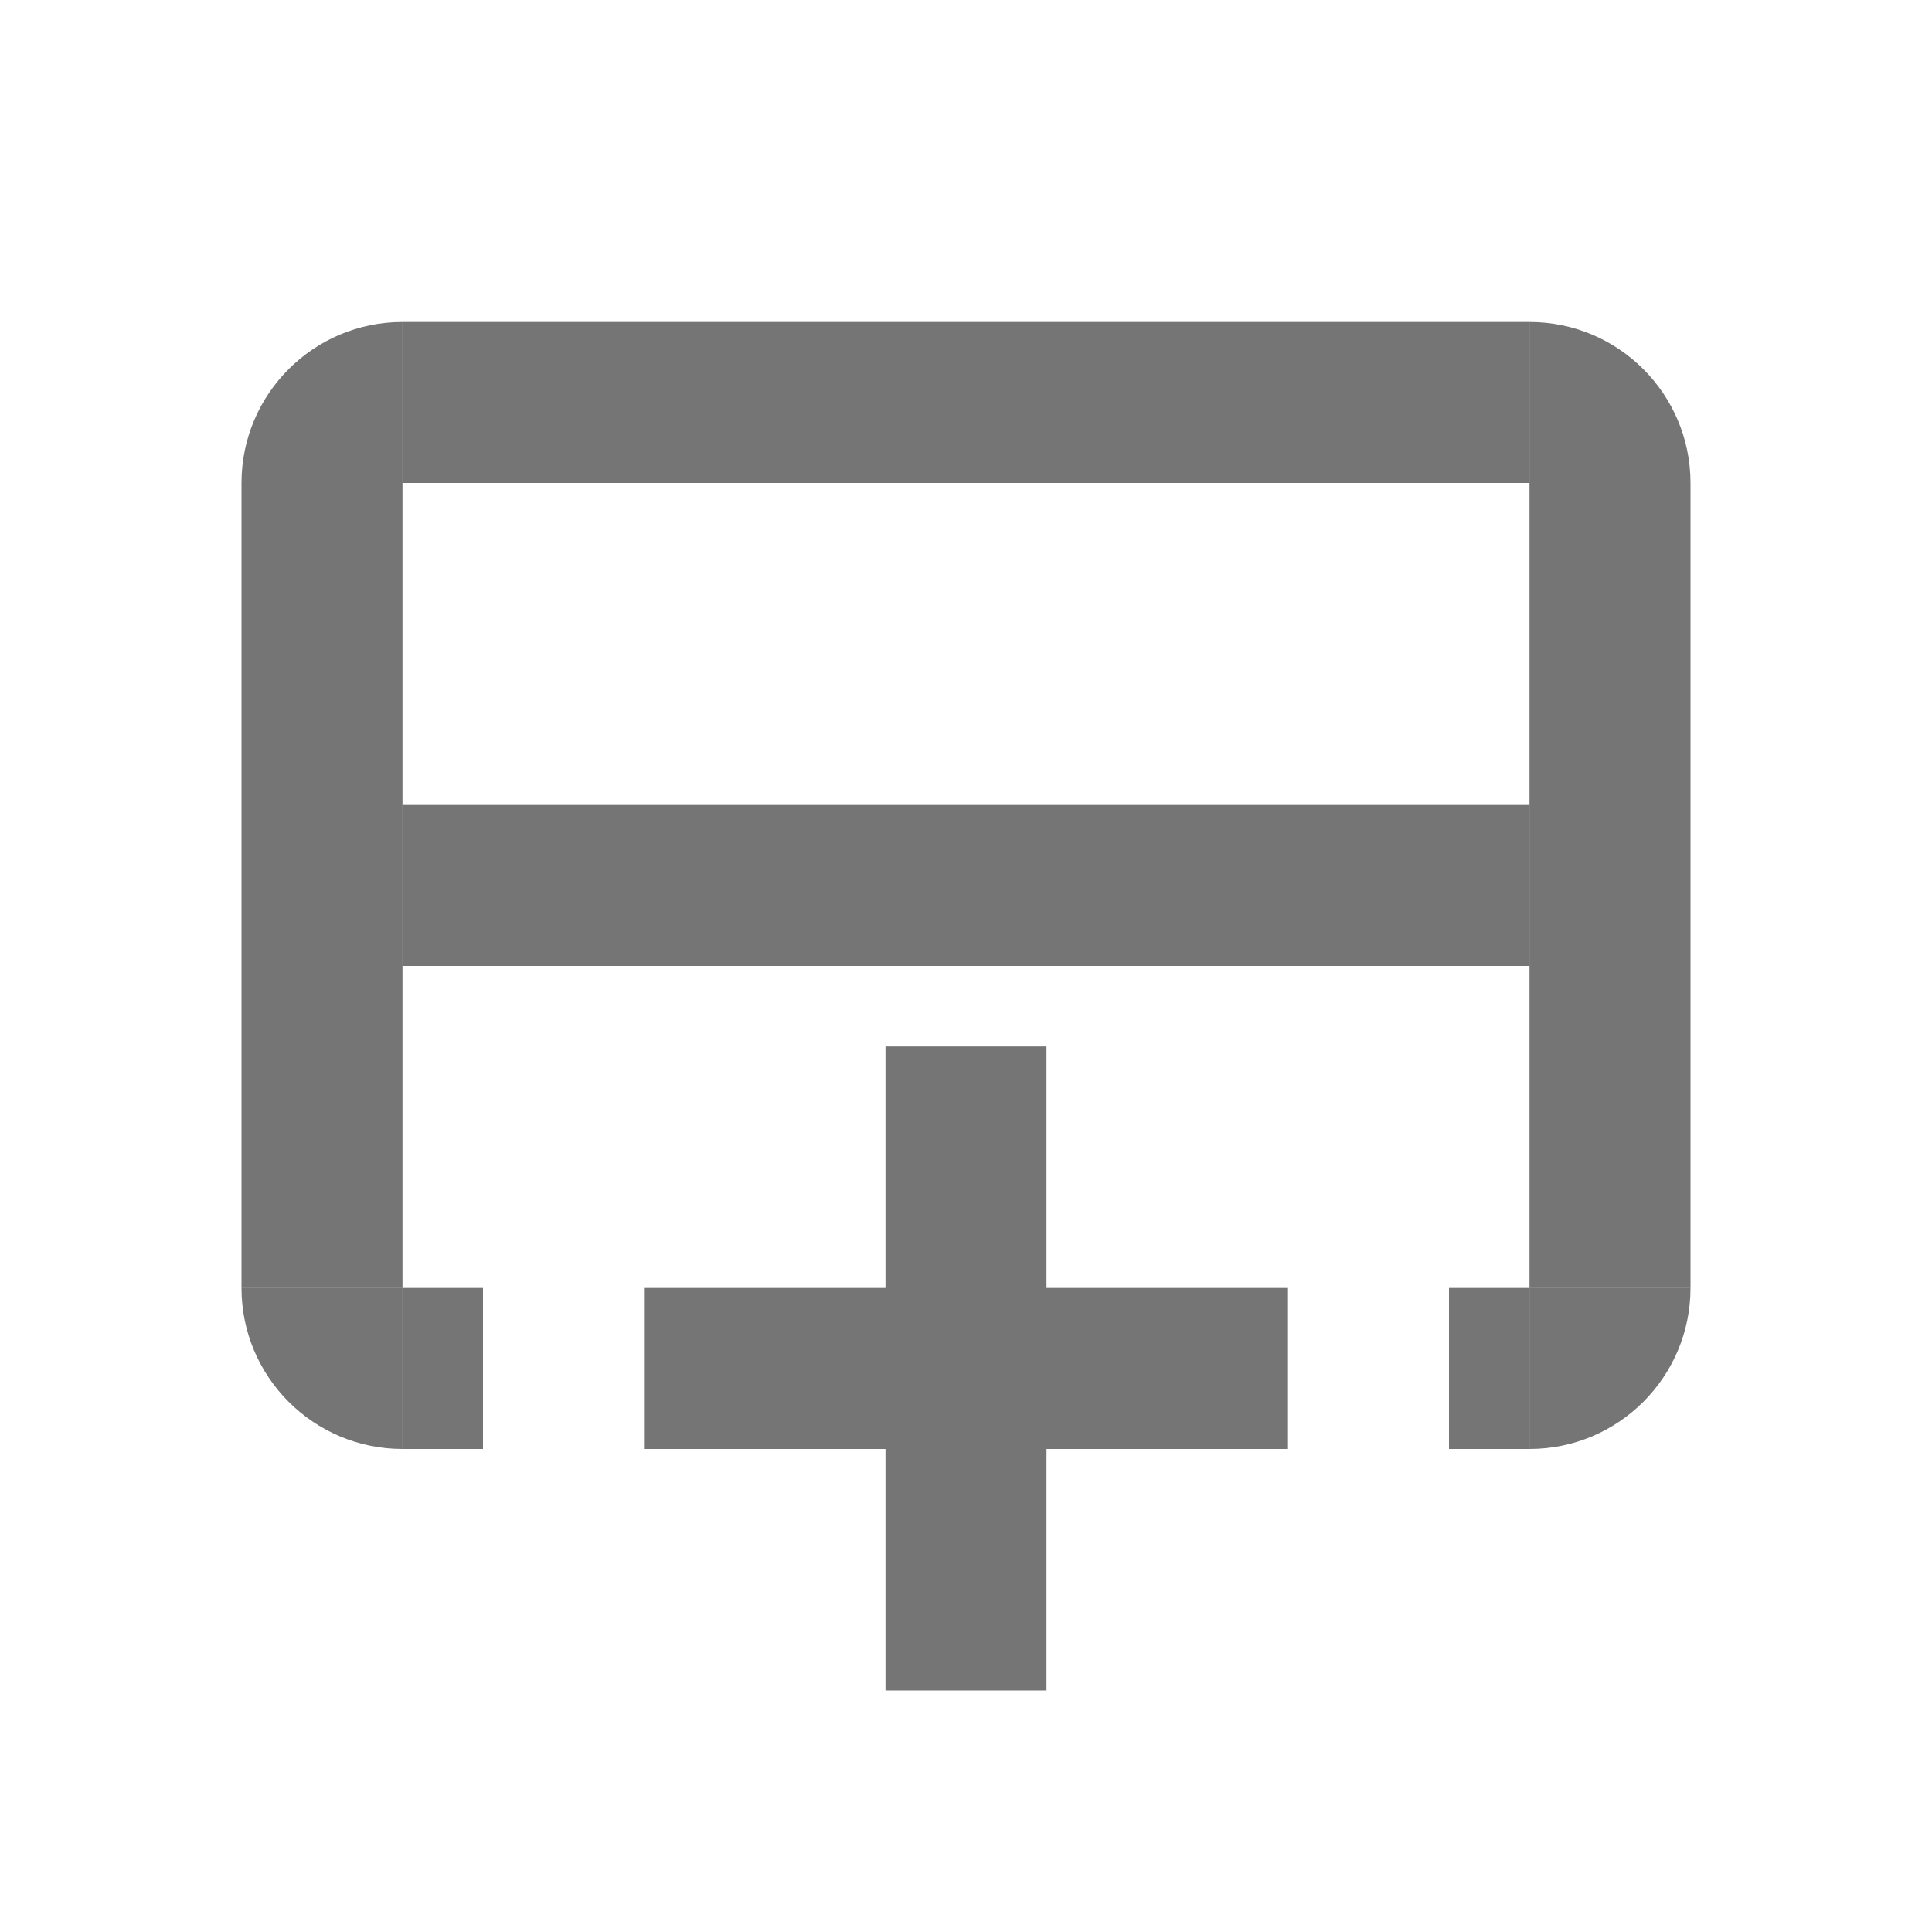
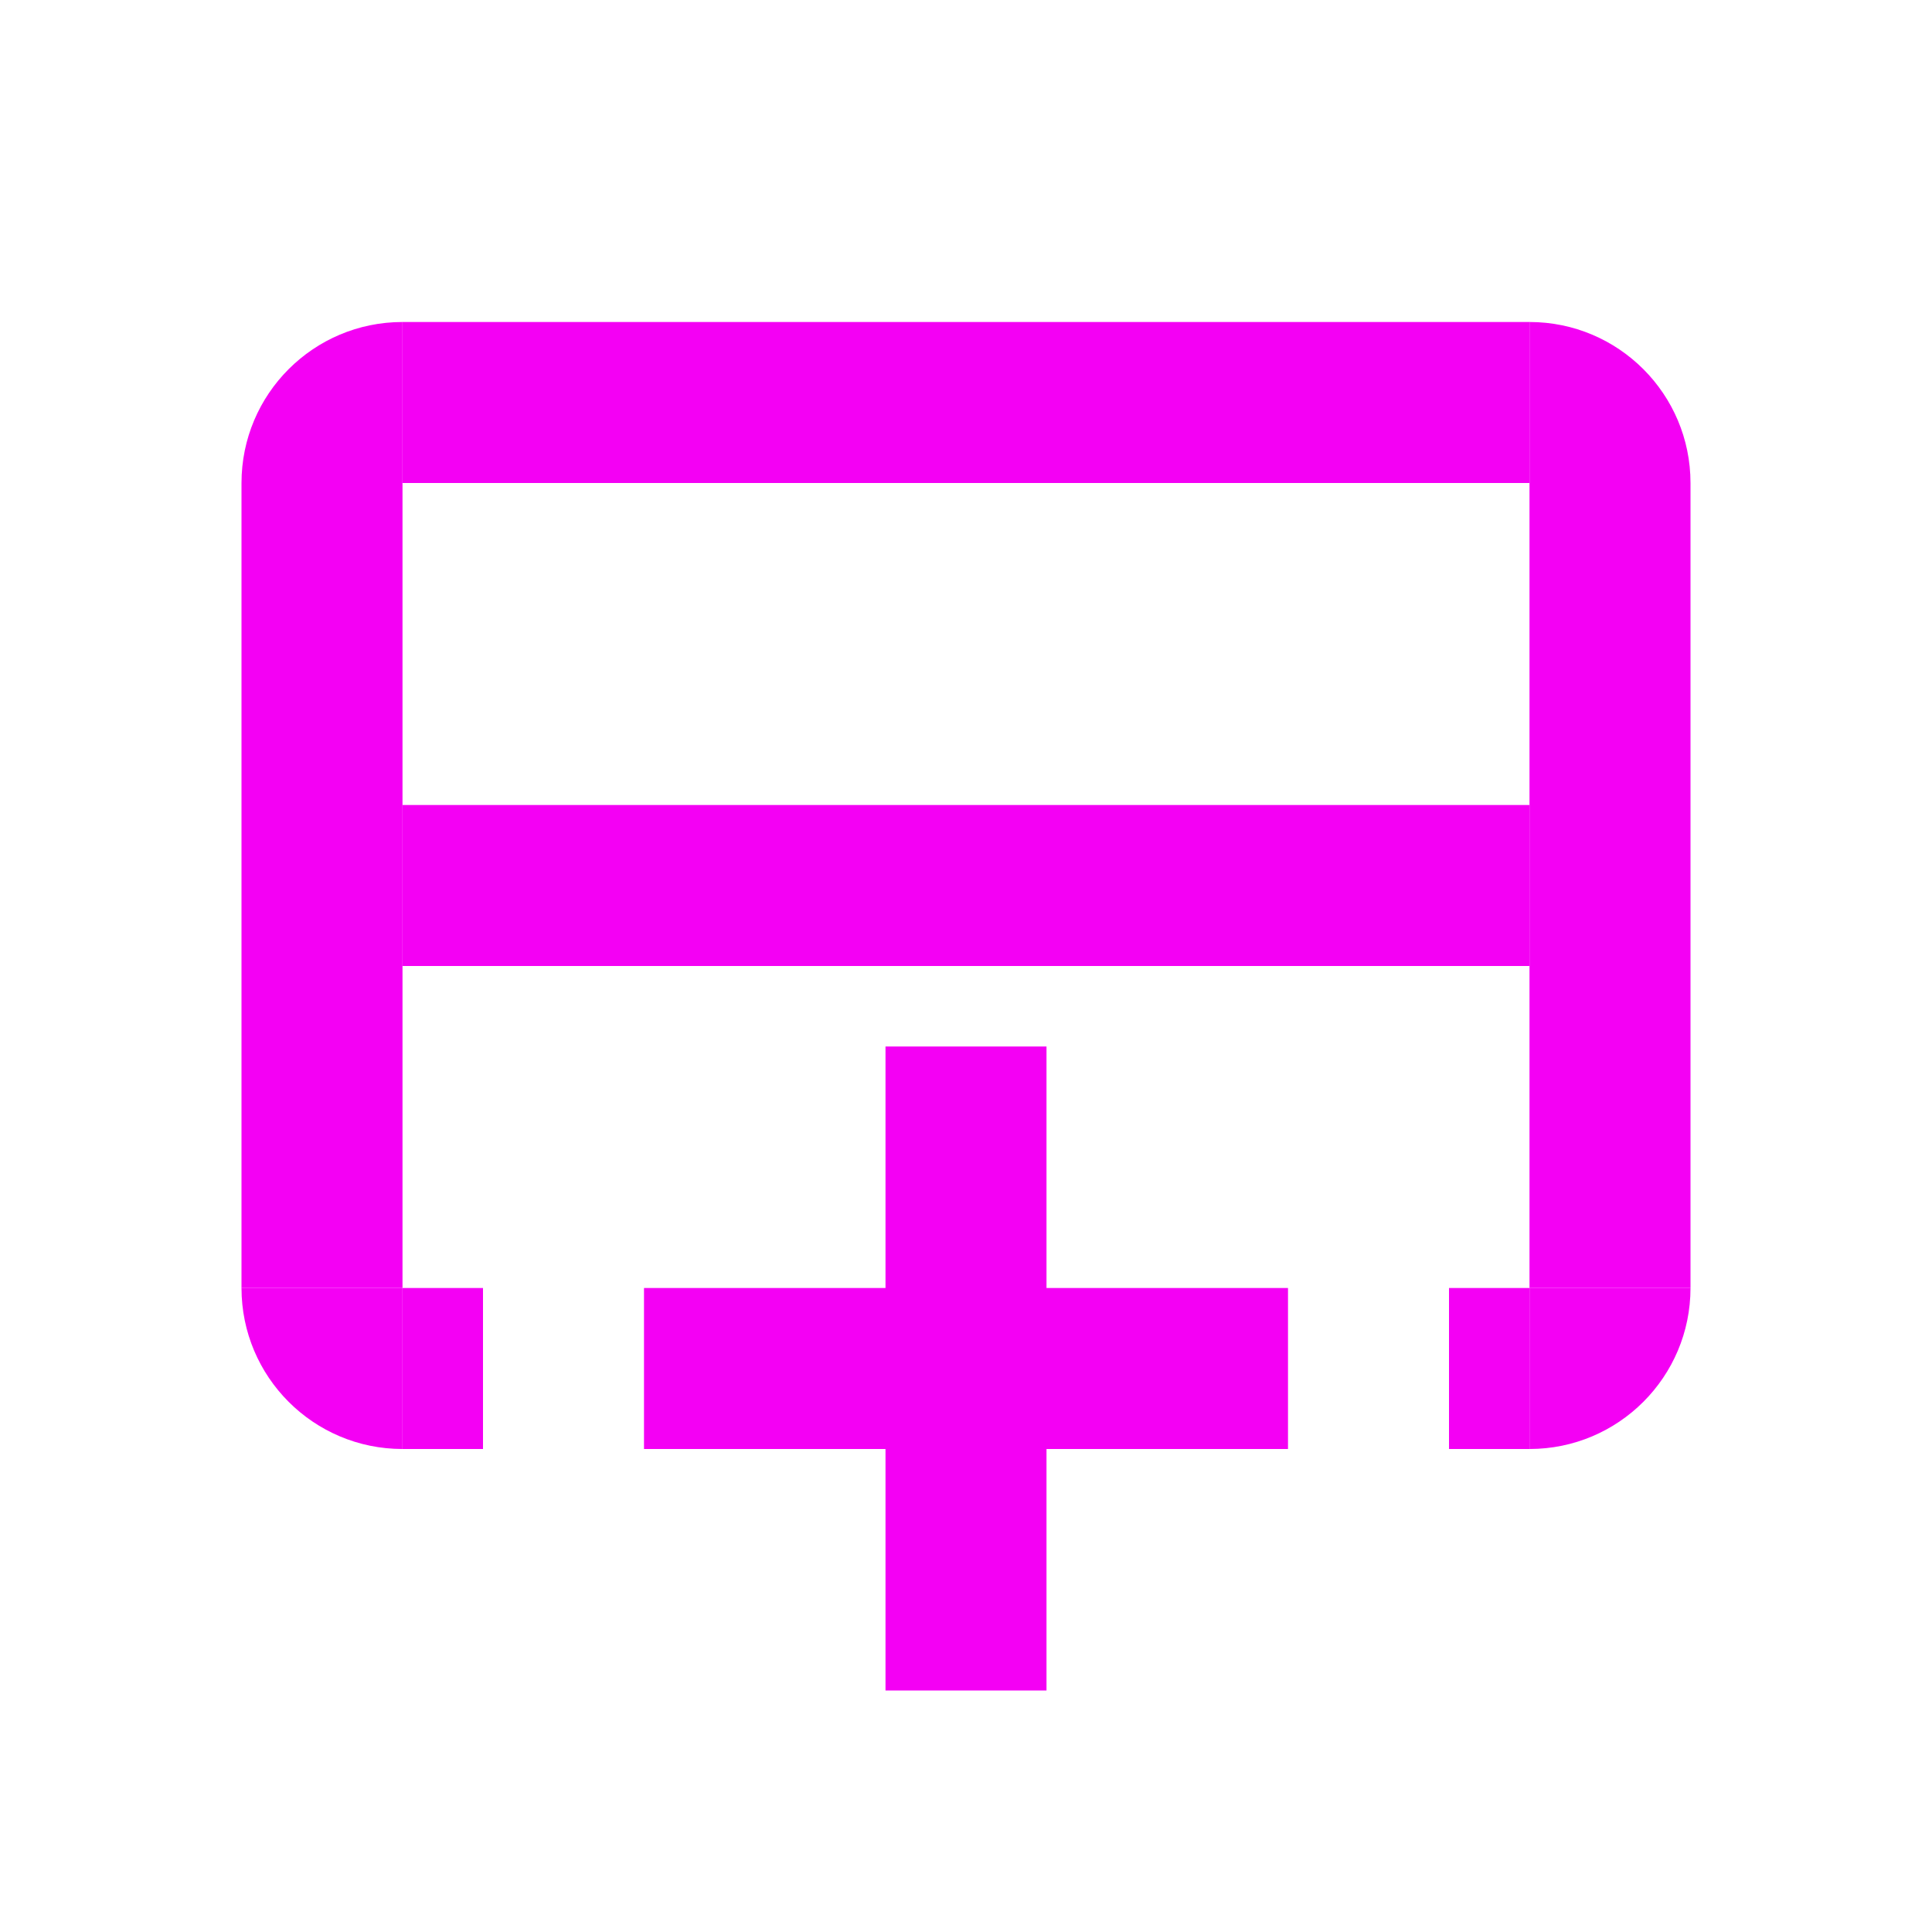
<svg xmlns="http://www.w3.org/2000/svg" width="24" height="24" viewBox="0 0 24 24">
  <defs>
-     <clipPath id="a">
-       <rect width="24" height="24" fill="none" />
+     <style>
+       .cls-1 {
+         fill: none;
+       }
+ 
+       .cls-2 {
+         clip-path: url(#clip-add_row_after);
+       }
+ 
+       .cls-3 {
+         clip-path: url(#clip-path);
+       }
+ 
+       .cls-4 {
+         fill: #f400f4;
+       }
+     </style>
+     <clipPath id="clip-path">
+       <rect class="cls-1" width="24" height="24" />
    </clipPath>
-     <clipPath id="c">
+     <clipPath id="clip-add_row_after">
      <rect width="24" height="24" />
    </clipPath>
  </defs>
-   <g id="b" clip-path="url(#c)">
-     <g clip-path="url(#a)">
-       <rect width="24" height="24" fill="rgba(255,255,255,0)" />
-       <path d="M3,6H17V8H3" transform="translate(2 -2)" fill="rgba(0,0,0,0.54)" />
-       <path d="M-1-1V-3A2,2,0,0,1,1-1Z" transform="translate(6 5) rotate(-90)" fill="rgba(0,0,0,0.54)" />
-       <path d="M-1-1V-3A2,2,0,0,1,1-1Z" transform="translate(18 17) rotate(90)" fill="rgba(0,0,0,0.54)" />
-       <path d="M-1-1V-3A2,2,0,0,1,1-1Z" transform="translate(4 15) rotate(180)" fill="rgba(0,0,0,0.54)" />
-       <path d="M6,13v2H9v3h2V15h3V13H11V10H9v3Z" transform="translate(2 3)" fill="rgba(0,0,0,0.54)" />
-       <path d="M3,6H17V8H3" transform="translate(2 4)" fill="rgba(0,0,0,0.54)" />
-       <path d="M4,6H5V8H4" transform="translate(14 10)" fill="rgba(0,0,0,0.54)" />
-       <path d="M3,6H4V8H3" transform="translate(2 10)" fill="rgba(0,0,0,0.54)" />
-       <path d="M3,6H5V16H3" transform="translate(0 0)" fill="rgba(0,0,0,0.54)" />
-       <path d="M3,6H5V16H3" transform="translate(16 0)" fill="rgba(0,0,0,0.54)" />
-       <path d="M-1-1V-3A2,2,0,0,1,1-1Z" transform="translate(20 7)" fill="rgba(0,0,0,0.54)" />
+   <g id="add_row_after" class="cls-2">
+     <g id="Component" class="cls-3">
+       <g id="Group_3" data-name="Group 3">
+         <path id="Path_10" data-name="Path 10" class="cls-4" d="M3,6H17V8H3" transform="translate(2 -2)" />
+         <path id="Intersection_1" data-name="Intersection 1" class="cls-4" d="M-1-1V-3A2,2,0,0,1,1-1Z" transform="translate(6 5) rotate(-90)" />
+         <path id="Intersection_3" data-name="Intersection 3" class="cls-4" d="M-1-1V-3A2,2,0,0,1,1-1Z" transform="translate(18 17) rotate(90)" />
+         <path id="Intersection_4" data-name="Intersection 4" class="cls-4" d="M-1-1V-3A2,2,0,0,1,1-1Z" transform="translate(4 15) rotate(180)" />
+         <path id="Path_2" data-name="Path 2" class="cls-4" d="M6,13v2H9v3h2V15h3V13H11V10H9v3Z" transform="translate(2 3)" />
+         <path id="Path_3" data-name="Path 3" class="cls-4" d="M3,6H17V8H3" transform="translate(2 4)" />
+         <path id="Path_8" data-name="Path 8" class="cls-4" d="M4,6H5V8H4" transform="translate(14 10)" />
+         <path id="Path_9" data-name="Path 9" class="cls-4" d="M3,6H4V8H3" transform="translate(2 10)" />
+         <path id="Path_11" data-name="Path 11" class="cls-4" d="M3,6H5V16H3" transform="translate(0 0)" />
+         <path id="Path_17" data-name="Path 17" class="cls-4" d="M3,6H5V16H3" transform="translate(16 0)" />
+         <path id="Intersection_5" data-name="Intersection 5" class="cls-4" d="M-1-1V-3A2,2,0,0,1,1-1Z" transform="translate(20 7)" />
+       </g>
    </g>
  </g>
</svg>
